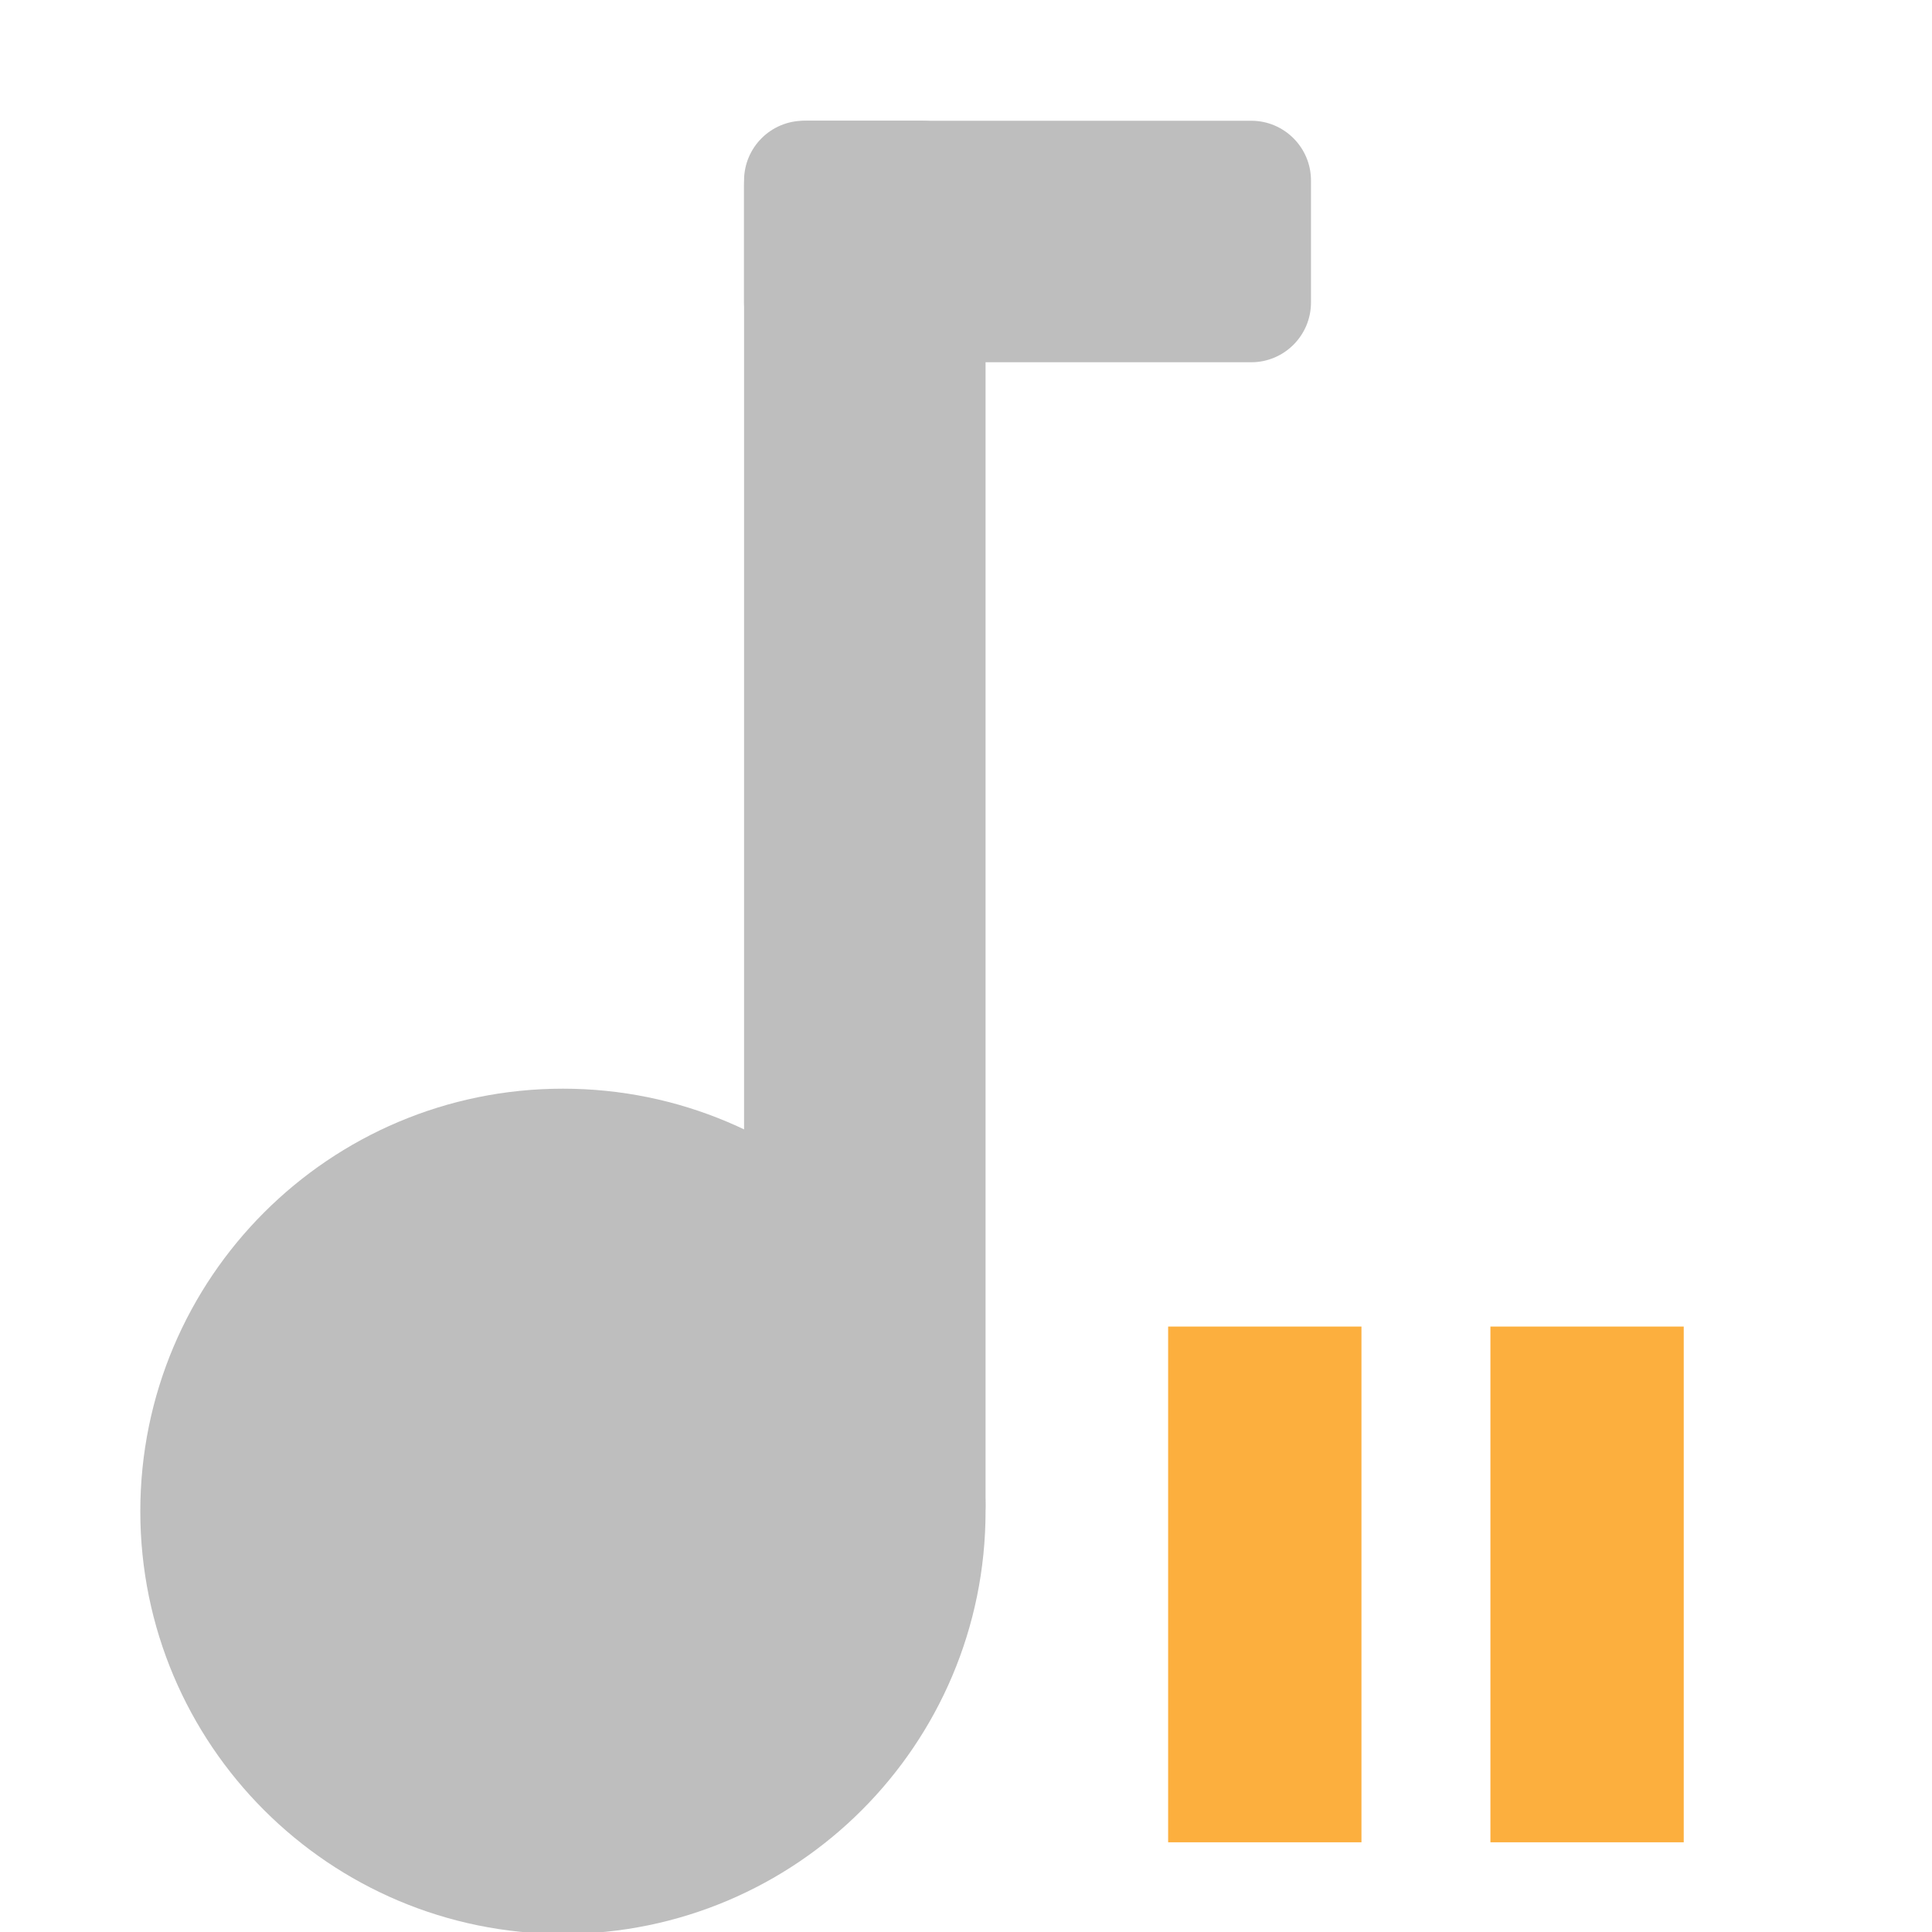
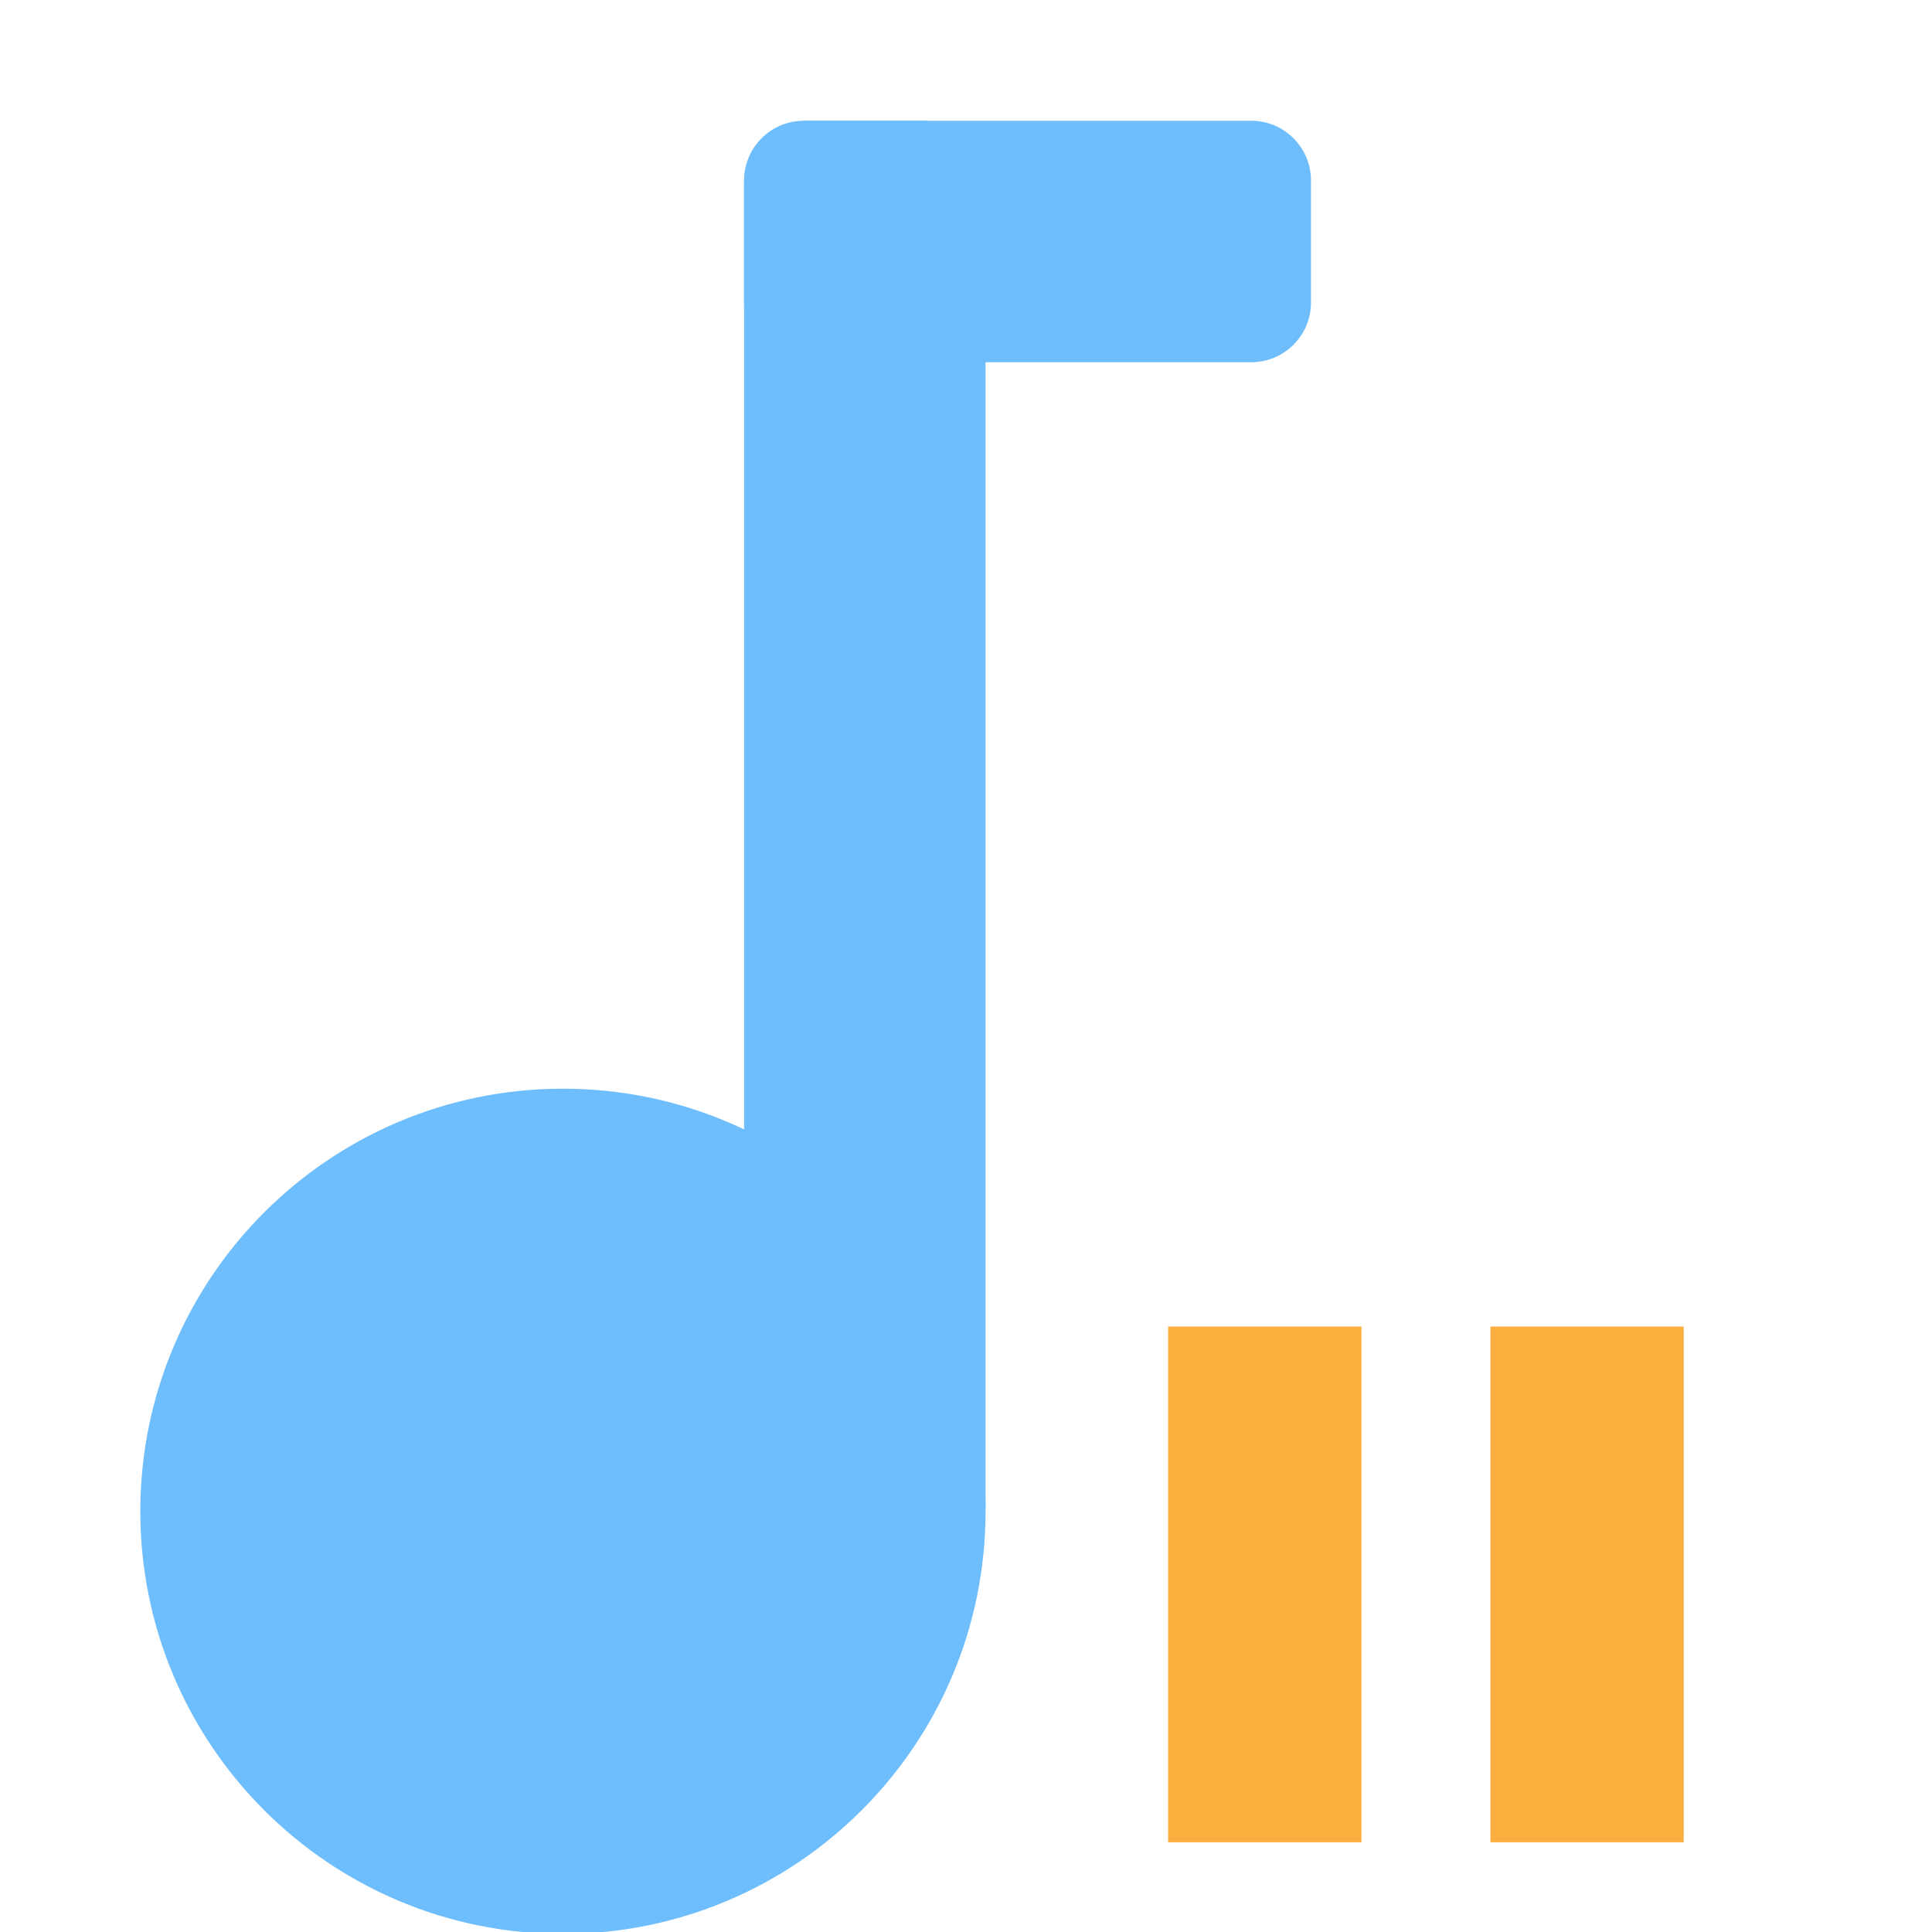
<svg xmlns="http://www.w3.org/2000/svg" height="16" width="16" version="1.1">
-   <g fill="#bebebe">
+   <g fill="#6EBEFE">
    <rect rx=".532" ry=".532" height="12" width="2" y="1" x="6.162" />
    <rect rx=".495" ry=".495" height="2" width="4.695" y="1" x="6.162" />
-     <path stroke-linejoin="round" d="m7.657 12.516a2.995 2.995 0 0 1 -5.99 0 2.995 2.995 0 1 1 5.99 0z" stroke="#bebebe" stroke-width="1.01" />
+     <path stroke-linejoin="round" d="m7.657 12.516a2.995 2.995 0 0 1 -5.99 0 2.995 2.995 0 1 1 5.99 0z" stroke="#6EBEFE" stroke-width="1.01" />
  </g>
  <g fill="#fcaf3e">
    <path d="m9.674 10.986v4.271h1.601v-4.271h-1.601z" />
    <path d="m12.343 10.986v4.271h1.601v-4.271h-1.601z" />
  </g>
</svg>
